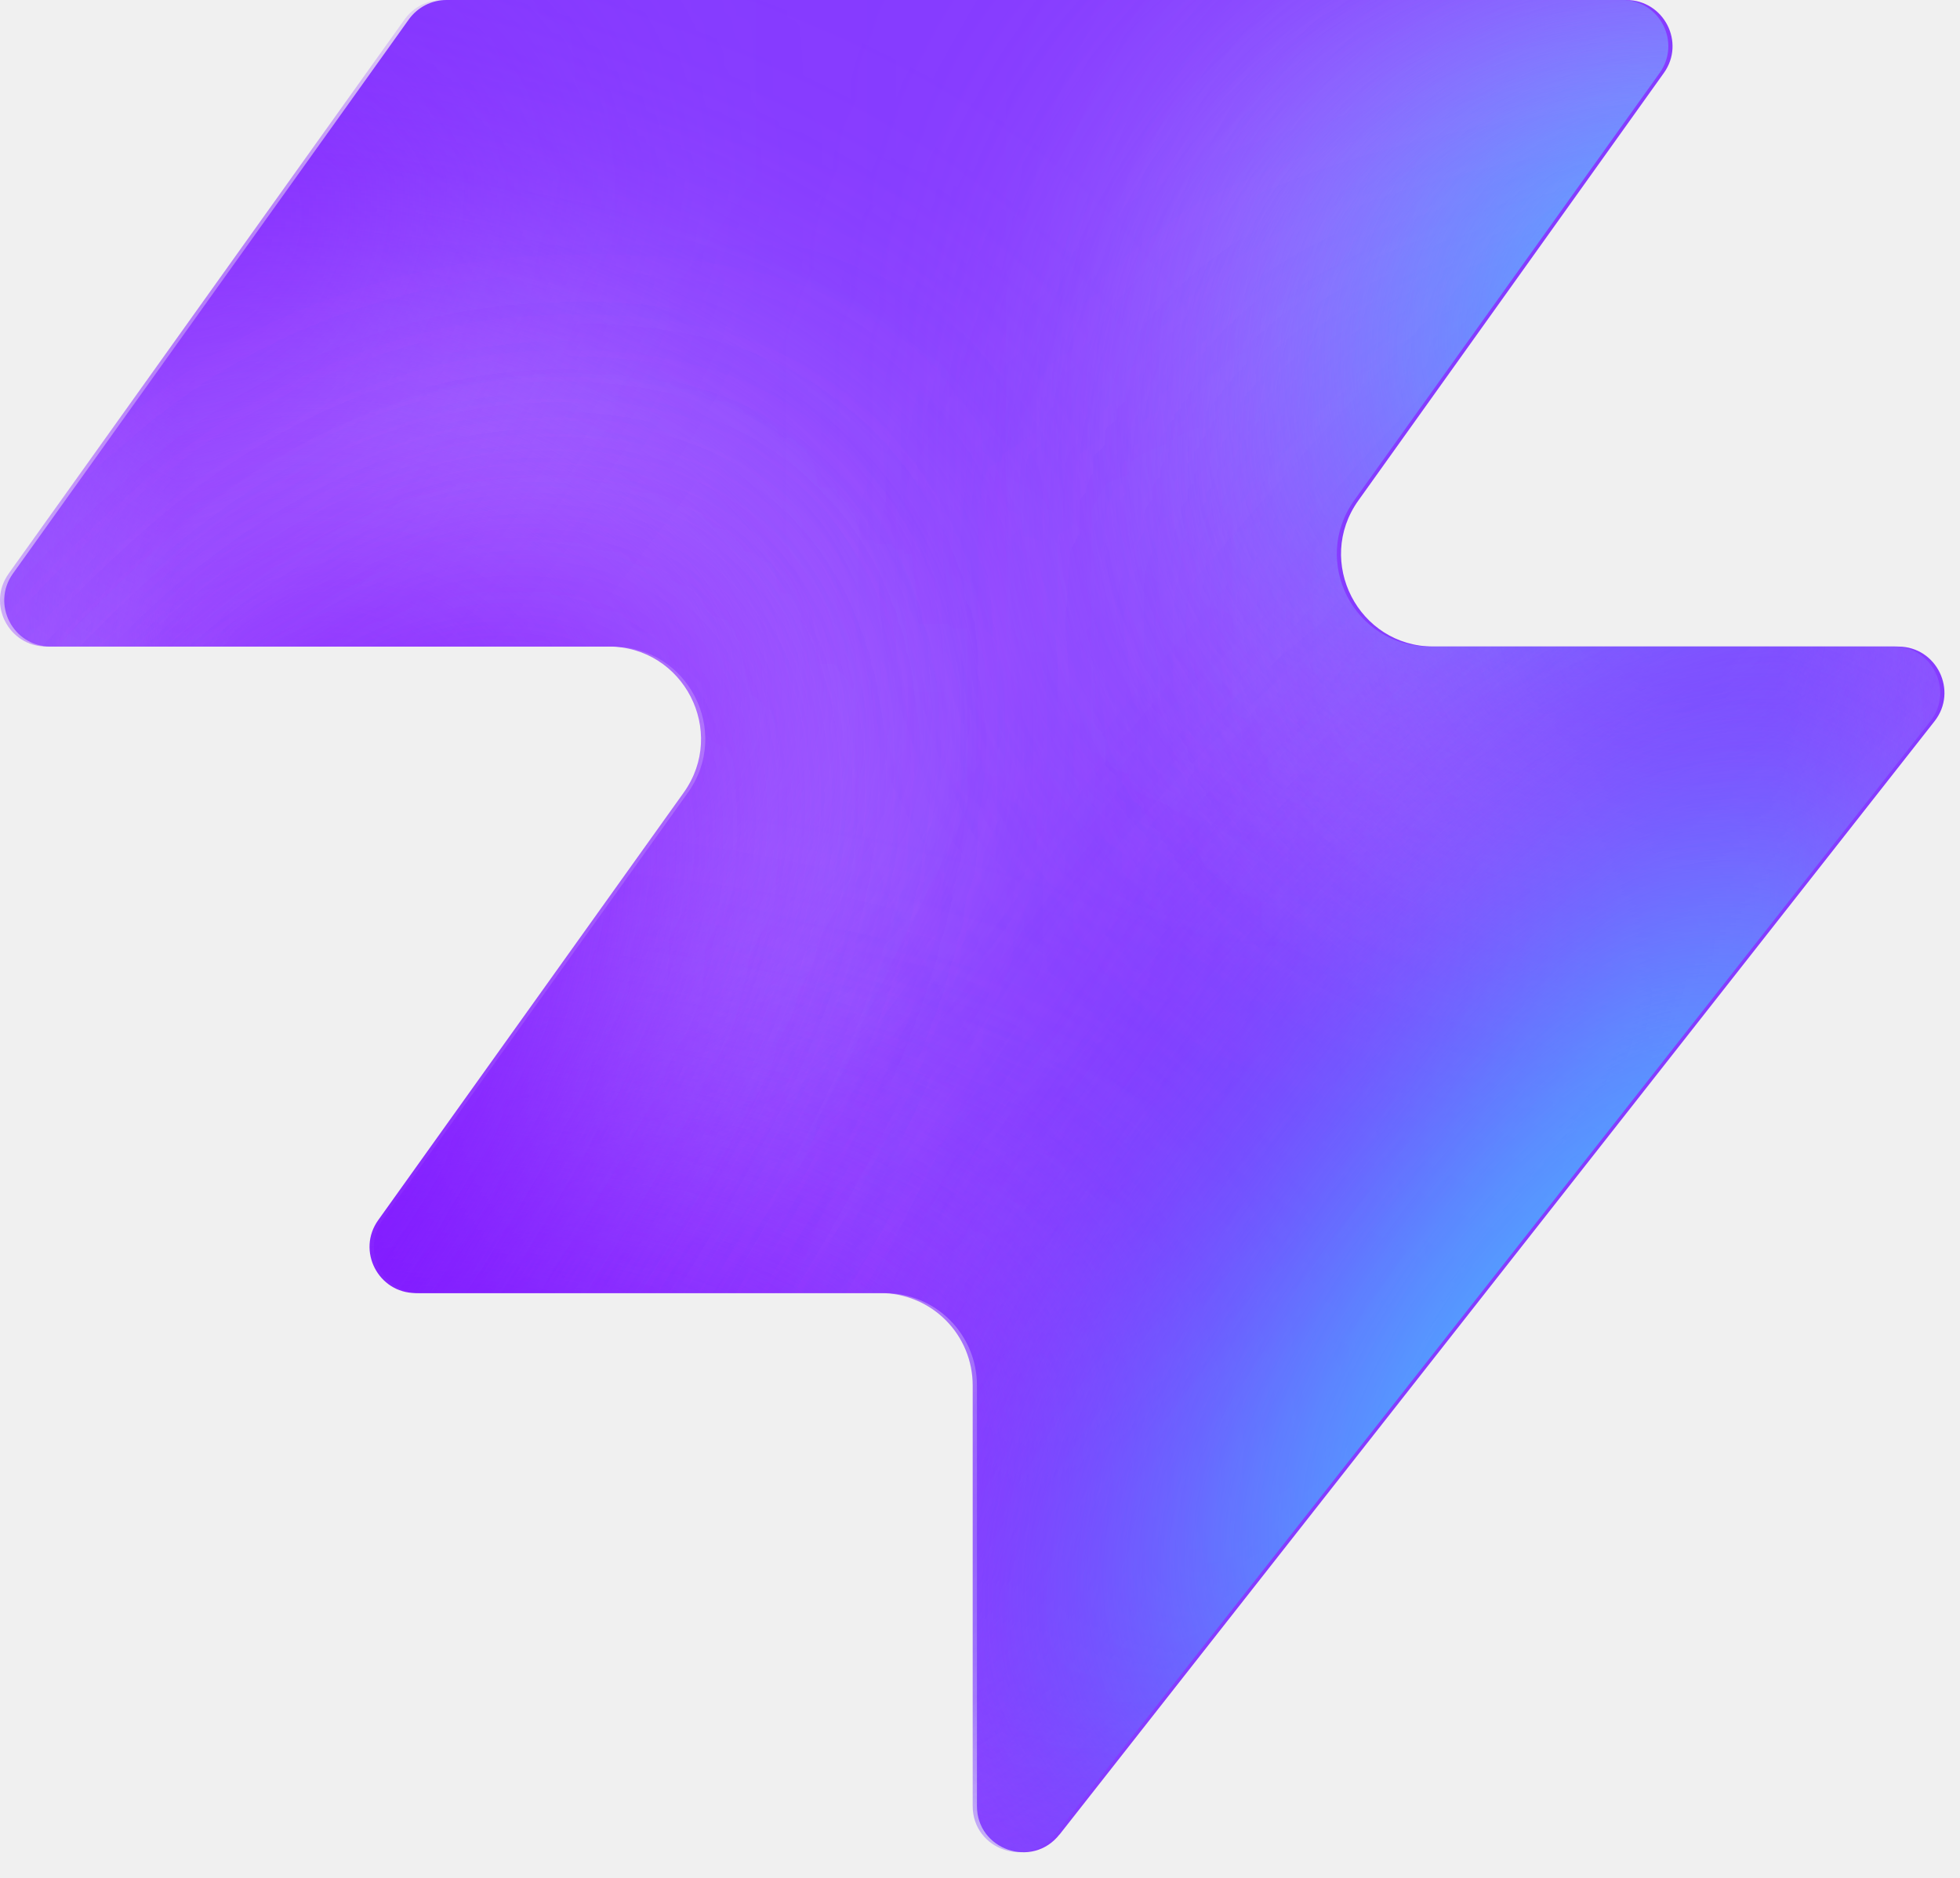
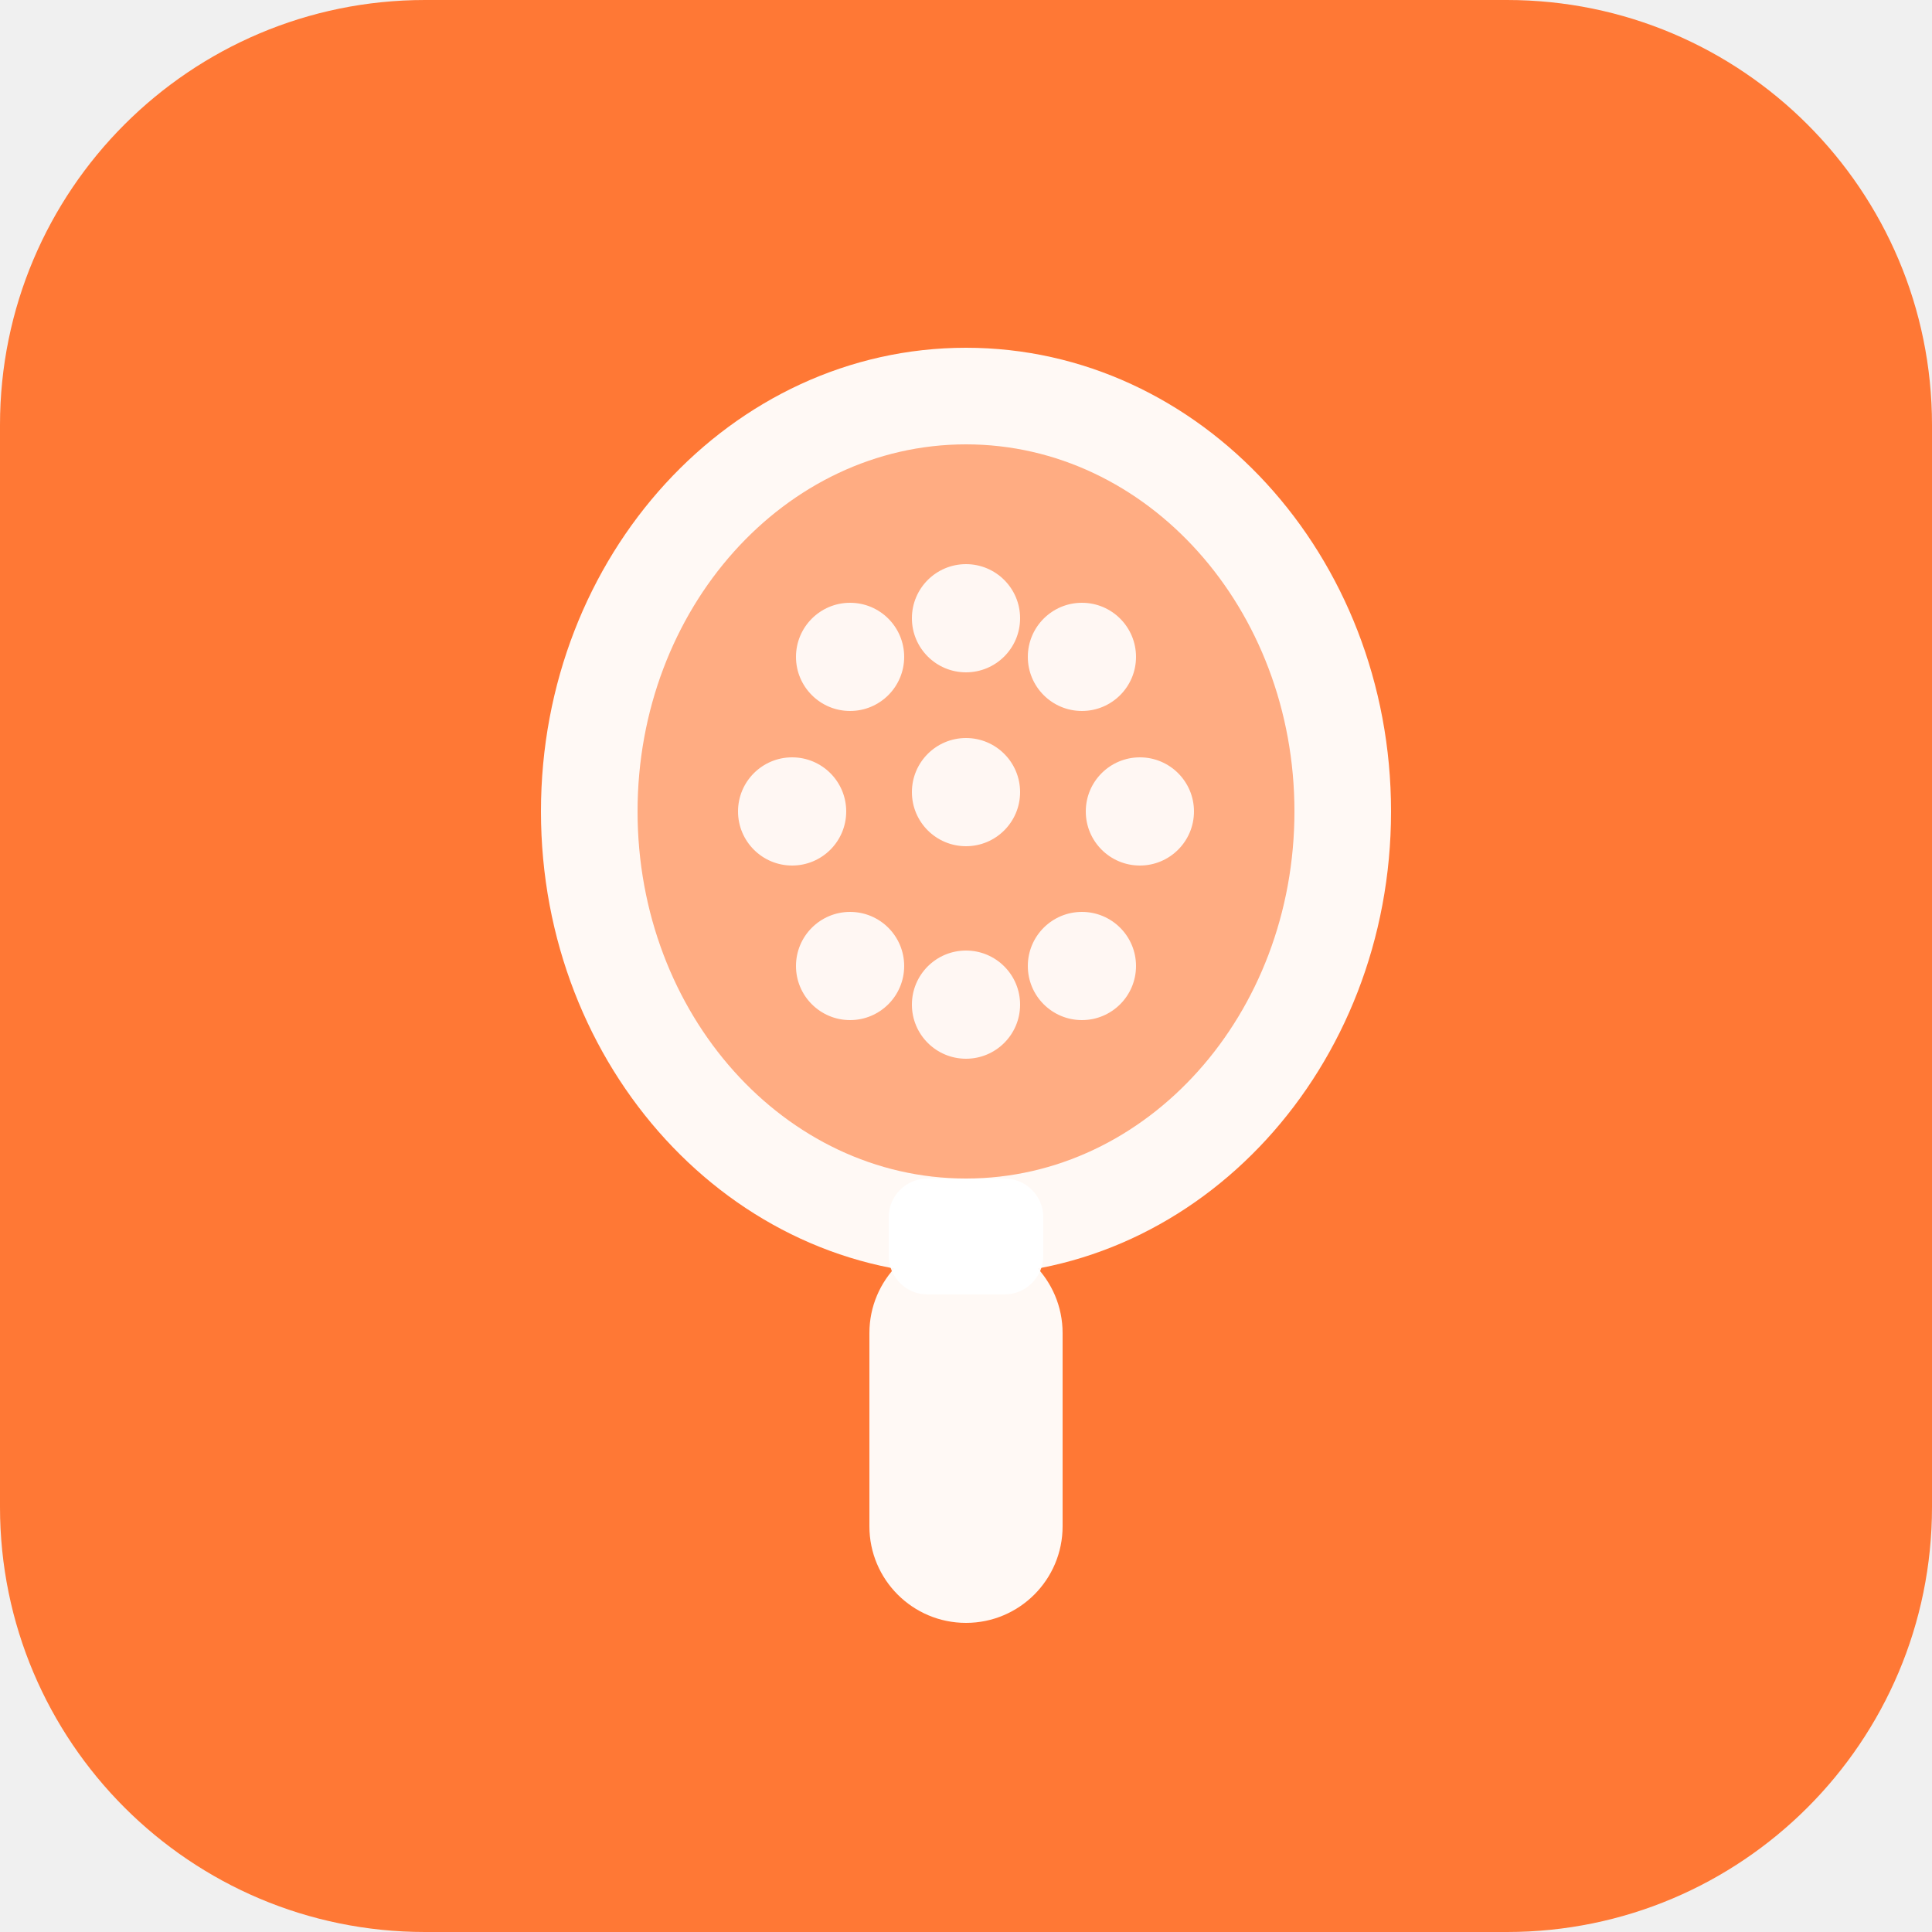
- <svg xmlns="http://www.w3.org/2000/svg" width="48" height="46" fill="none" viewBox="0 0 48 46">
-   <path fill="#863bff" d="M25.946 44.938c-.664.845-2.021.375-2.021-.698V33.937a2.26 2.26 0 0 0-2.262-2.262H10.287c-.92 0-1.456-1.04-.92-1.788l7.48-10.471c1.07-1.497 0-3.578-1.842-3.578H1.237c-.92 0-1.456-1.04-.92-1.788L10.013.474c.214-.297.556-.474.92-.474h28.894c.92 0 1.456 1.04.92 1.788l-7.48 10.471c-1.07 1.498 0 3.579 1.842 3.579h11.377c.943 0 1.473 1.088.89 1.83L25.947 44.94z" style="fill:#863bff;fill:color(display-p3 .525 .23 1);fill-opacity:1" />
-   <mask id="a" width="48" height="46" x="0" y="0" maskUnits="userSpaceOnUse" style="mask-type:alpha">
-     <path fill="#000" d="M25.842 44.938c-.664.844-2.021.375-2.021-.698V33.937a2.26 2.26 0 0 0-2.262-2.262H10.183c-.92 0-1.456-1.04-.92-1.788l7.48-10.471c1.07-1.498 0-3.579-1.842-3.579H1.133c-.92 0-1.456-1.04-.92-1.787L9.91.473c.214-.297.556-.474.92-.474h28.894c.92 0 1.456 1.04.92 1.788l-7.48 10.471c-1.07 1.498 0 3.578 1.842 3.578h11.377c.943 0 1.473 1.088.89 1.832L25.843 44.94z" style="fill:#000;fill-opacity:1" />
-   </mask>
-   <g mask="url(#a)">
-     <g filter="url(#b)">
-       <ellipse cx="5.508" cy="14.704" fill="#ede6ff" rx="5.508" ry="14.704" style="fill:#ede6ff;fill:color(display-p3 .927 .903 1);fill-opacity:1" transform="matrix(.00324 1 1 -.00324 -4.47 31.516)" />
-     </g>
-     <g filter="url(#c)">
-       <ellipse cx="10.399" cy="29.851" fill="#ede6ff" rx="10.399" ry="29.851" style="fill:#ede6ff;fill:color(display-p3 .927 .903 1);fill-opacity:1" transform="matrix(.00324 1 1 -.00324 -39.328 7.883)" />
-     </g>
-     <g filter="url(#d)">
-       <ellipse cx="5.508" cy="30.487" fill="#7e14ff" rx="5.508" ry="30.487" style="fill:#7e14ff;fill:color(display-p3 .492 .077 1);fill-opacity:1" transform="rotate(89.814 -25.913 -14.639)scale(1 -1)" />
-     </g>
-     <g filter="url(#e)">
-       <ellipse cx="5.508" cy="30.599" fill="#7e14ff" rx="5.508" ry="30.599" style="fill:#7e14ff;fill:color(display-p3 .492 .077 1);fill-opacity:1" transform="rotate(89.814 -32.644 -3.334)scale(1 -1)" />
-     </g>
-     <g filter="url(#f)">
-       <ellipse cx="5.508" cy="30.599" fill="#7e14ff" rx="5.508" ry="30.599" style="fill:#7e14ff;fill:color(display-p3 .492 .077 1);fill-opacity:1" transform="matrix(.00324 1 1 -.00324 -34.34 30.47)" />
-     </g>
-     <g filter="url(#g)">
-       <ellipse cx="14.072" cy="22.078" fill="#ede6ff" rx="14.072" ry="22.078" style="fill:#ede6ff;fill:color(display-p3 .927 .903 1);fill-opacity:1" transform="rotate(93.35 24.506 48.493)scale(-1 1)" />
-     </g>
-     <g filter="url(#h)">
-       <ellipse cx="3.47" cy="21.501" fill="#7e14ff" rx="3.47" ry="21.501" style="fill:#7e14ff;fill:color(display-p3 .492 .077 1);fill-opacity:1" transform="rotate(89.009 28.708 47.59)scale(-1 1)" />
-     </g>
-     <g filter="url(#i)">
-       <ellipse cx="3.47" cy="21.501" fill="#7e14ff" rx="3.47" ry="21.501" style="fill:#7e14ff;fill:color(display-p3 .492 .077 1);fill-opacity:1" transform="rotate(89.009 28.708 47.59)scale(-1 1)" />
-     </g>
-     <g filter="url(#j)">
-       <ellipse cx=".387" cy="8.972" fill="#7e14ff" rx="4.407" ry="29.108" style="fill:#7e14ff;fill:color(display-p3 .492 .077 1);fill-opacity:1" transform="rotate(39.51 .387 8.972)" />
-     </g>
-     <g filter="url(#k)">
-       <ellipse cx="47.523" cy="-6.092" fill="#7e14ff" rx="4.407" ry="29.108" style="fill:#7e14ff;fill:color(display-p3 .492 .077 1);fill-opacity:1" transform="rotate(37.892 47.523 -6.092)" />
-     </g>
-     <g filter="url(#l)">
-       <ellipse cx="41.412" cy="6.333" fill="#47bfff" rx="5.971" ry="9.665" style="fill:#47bfff;fill:color(display-p3 .28 .748 1);fill-opacity:1" transform="rotate(37.892 41.412 6.333)" />
-     </g>
-     <g filter="url(#m)">
-       <ellipse cx="-1.879" cy="38.332" fill="#7e14ff" rx="4.407" ry="29.108" style="fill:#7e14ff;fill:color(display-p3 .492 .077 1);fill-opacity:1" transform="rotate(37.892 -1.88 38.332)" />
-     </g>
-     <g filter="url(#n)">
-       <ellipse cx="-1.879" cy="38.332" fill="#7e14ff" rx="4.407" ry="29.108" style="fill:#7e14ff;fill:color(display-p3 .492 .077 1);fill-opacity:1" transform="rotate(37.892 -1.88 38.332)" />
-     </g>
-     <g filter="url(#o)">
-       <ellipse cx="35.651" cy="29.907" fill="#7e14ff" rx="4.407" ry="29.108" style="fill:#7e14ff;fill:color(display-p3 .492 .077 1);fill-opacity:1" transform="rotate(37.892 35.651 29.907)" />
-     </g>
-     <g filter="url(#p)">
-       <ellipse cx="38.418" cy="32.4" fill="#47bfff" rx="5.971" ry="15.297" style="fill:#47bfff;fill:color(display-p3 .28 .748 1);fill-opacity:1" transform="rotate(37.892 38.418 32.4)" />
-     </g>
-   </g>
-   <defs>
-     <filter id="b" width="60.045" height="41.654" x="-19.77" y="16.149" color-interpolation-filters="sRGB" filterUnits="userSpaceOnUse">
-       <feFlood flood-opacity="0" result="BackgroundImageFix" />
-       <feBlend in="SourceGraphic" in2="BackgroundImageFix" result="shape" />
-       <feGaussianBlur result="effect1_foregroundBlur_2002_17158" stdDeviation="7.659" />
-     </filter>
-     <filter id="c" width="90.34" height="51.437" x="-54.613" y="-7.533" color-interpolation-filters="sRGB" filterUnits="userSpaceOnUse">
-       <feFlood flood-opacity="0" result="BackgroundImageFix" />
-       <feBlend in="SourceGraphic" in2="BackgroundImageFix" result="shape" />
-       <feGaussianBlur result="effect1_foregroundBlur_2002_17158" stdDeviation="7.659" />
-     </filter>
-     <filter id="d" width="79.355" height="29.4" x="-49.64" y="2.03" color-interpolation-filters="sRGB" filterUnits="userSpaceOnUse">
-       <feFlood flood-opacity="0" result="BackgroundImageFix" />
-       <feBlend in="SourceGraphic" in2="BackgroundImageFix" result="shape" />
-       <feGaussianBlur result="effect1_foregroundBlur_2002_17158" stdDeviation="4.596" />
-     </filter>
-     <filter id="e" width="79.579" height="29.4" x="-45.045" y="20.029" color-interpolation-filters="sRGB" filterUnits="userSpaceOnUse">
-       <feFlood flood-opacity="0" result="BackgroundImageFix" />
-       <feBlend in="SourceGraphic" in2="BackgroundImageFix" result="shape" />
-       <feGaussianBlur result="effect1_foregroundBlur_2002_17158" stdDeviation="4.596" />
-     </filter>
-     <filter id="f" width="79.579" height="29.4" x="-43.513" y="21.178" color-interpolation-filters="sRGB" filterUnits="userSpaceOnUse">
-       <feFlood flood-opacity="0" result="BackgroundImageFix" />
-       <feBlend in="SourceGraphic" in2="BackgroundImageFix" result="shape" />
-       <feGaussianBlur result="effect1_foregroundBlur_2002_17158" stdDeviation="4.596" />
-     </filter>
-     <filter id="g" width="74.749" height="58.852" x="15.756" y="-17.901" color-interpolation-filters="sRGB" filterUnits="userSpaceOnUse">
-       <feFlood flood-opacity="0" result="BackgroundImageFix" />
-       <feBlend in="SourceGraphic" in2="BackgroundImageFix" result="shape" />
-       <feGaussianBlur result="effect1_foregroundBlur_2002_17158" stdDeviation="7.659" />
-     </filter>
-     <filter id="h" width="61.377" height="25.362" x="23.548" y="2.284" color-interpolation-filters="sRGB" filterUnits="userSpaceOnUse">
-       <feFlood flood-opacity="0" result="BackgroundImageFix" />
-       <feBlend in="SourceGraphic" in2="BackgroundImageFix" result="shape" />
-       <feGaussianBlur result="effect1_foregroundBlur_2002_17158" stdDeviation="4.596" />
-     </filter>
-     <filter id="i" width="61.377" height="25.362" x="23.548" y="2.284" color-interpolation-filters="sRGB" filterUnits="userSpaceOnUse">
-       <feFlood flood-opacity="0" result="BackgroundImageFix" />
-       <feBlend in="SourceGraphic" in2="BackgroundImageFix" result="shape" />
-       <feGaussianBlur result="effect1_foregroundBlur_2002_17158" stdDeviation="4.596" />
-     </filter>
-     <filter id="j" width="56.045" height="63.649" x="-27.636" y="-22.853" color-interpolation-filters="sRGB" filterUnits="userSpaceOnUse">
-       <feFlood flood-opacity="0" result="BackgroundImageFix" />
-       <feBlend in="SourceGraphic" in2="BackgroundImageFix" result="shape" />
-       <feGaussianBlur result="effect1_foregroundBlur_2002_17158" stdDeviation="4.596" />
-     </filter>
-     <filter id="k" width="54.814" height="64.646" x="20.116" y="-38.415" color-interpolation-filters="sRGB" filterUnits="userSpaceOnUse">
-       <feFlood flood-opacity="0" result="BackgroundImageFix" />
-       <feBlend in="SourceGraphic" in2="BackgroundImageFix" result="shape" />
-       <feGaussianBlur result="effect1_foregroundBlur_2002_17158" stdDeviation="4.596" />
-     </filter>
-     <filter id="l" width="33.541" height="35.313" x="24.641" y="-11.323" color-interpolation-filters="sRGB" filterUnits="userSpaceOnUse">
-       <feFlood flood-opacity="0" result="BackgroundImageFix" />
-       <feBlend in="SourceGraphic" in2="BackgroundImageFix" result="shape" />
-       <feGaussianBlur result="effect1_foregroundBlur_2002_17158" stdDeviation="4.596" />
-     </filter>
-     <filter id="m" width="54.814" height="64.646" x="-29.286" y="6.009" color-interpolation-filters="sRGB" filterUnits="userSpaceOnUse">
-       <feFlood flood-opacity="0" result="BackgroundImageFix" />
-       <feBlend in="SourceGraphic" in2="BackgroundImageFix" result="shape" />
-       <feGaussianBlur result="effect1_foregroundBlur_2002_17158" stdDeviation="4.596" />
-     </filter>
-     <filter id="n" width="54.814" height="64.646" x="-29.286" y="6.009" color-interpolation-filters="sRGB" filterUnits="userSpaceOnUse">
-       <feFlood flood-opacity="0" result="BackgroundImageFix" />
-       <feBlend in="SourceGraphic" in2="BackgroundImageFix" result="shape" />
-       <feGaussianBlur result="effect1_foregroundBlur_2002_17158" stdDeviation="4.596" />
-     </filter>
-     <filter id="o" width="54.814" height="64.646" x="8.244" y="-2.416" color-interpolation-filters="sRGB" filterUnits="userSpaceOnUse">
-       <feFlood flood-opacity="0" result="BackgroundImageFix" />
-       <feBlend in="SourceGraphic" in2="BackgroundImageFix" result="shape" />
-       <feGaussianBlur result="effect1_foregroundBlur_2002_17158" stdDeviation="4.596" />
-     </filter>
-     <filter id="p" width="39.409" height="43.623" x="18.713" y="10.588" color-interpolation-filters="sRGB" filterUnits="userSpaceOnUse">
-       <feFlood flood-opacity="0" result="BackgroundImageFix" />
-       <feBlend in="SourceGraphic" in2="BackgroundImageFix" result="shape" />
-       <feGaussianBlur result="effect1_foregroundBlur_2002_17158" stdDeviation="4.596" />
-     </filter>
-   </defs>
+ <svg xmlns="http://www.w3.org/2000/svg" width="100" height="100" viewBox="0 0 100 100" fill="none">
+   <rect width="100" height="100" rx="22" fill="#FF7835" />
+   <ellipse cx="50" cy="42" rx="22" ry="24" fill="white" opacity="0.95" />
+   <ellipse cx="50" cy="42" rx="17" ry="19" fill="#FF7835" opacity="0.6" />
+   <circle cx="44" cy="34" r="2.8" fill="white" opacity="0.9" />
+   <circle cx="50" cy="32" r="2.8" fill="white" opacity="0.9" />
+   <circle cx="56" cy="34" r="2.8" fill="white" opacity="0.9" />
+   <circle cx="41" cy="42" r="2.8" fill="white" opacity="0.9" />
+   <circle cx="50" cy="41" r="2.8" fill="white" opacity="0.9" />
+   <circle cx="59" cy="42" r="2.8" fill="white" opacity="0.9" />
+   <circle cx="44" cy="50" r="2.8" fill="white" opacity="0.9" />
+   <circle cx="50" cy="52" r="2.8" fill="white" opacity="0.9" />
+   <circle cx="56" cy="50" r="2.8" fill="white" opacity="0.9" />
+   <rect x="45" y="64" width="10" height="20" rx="5" fill="white" opacity="0.95" />
+   <rect x="46" y="61" width="8" height="6" rx="2" fill="white" opacity="0.95" />
</svg>
